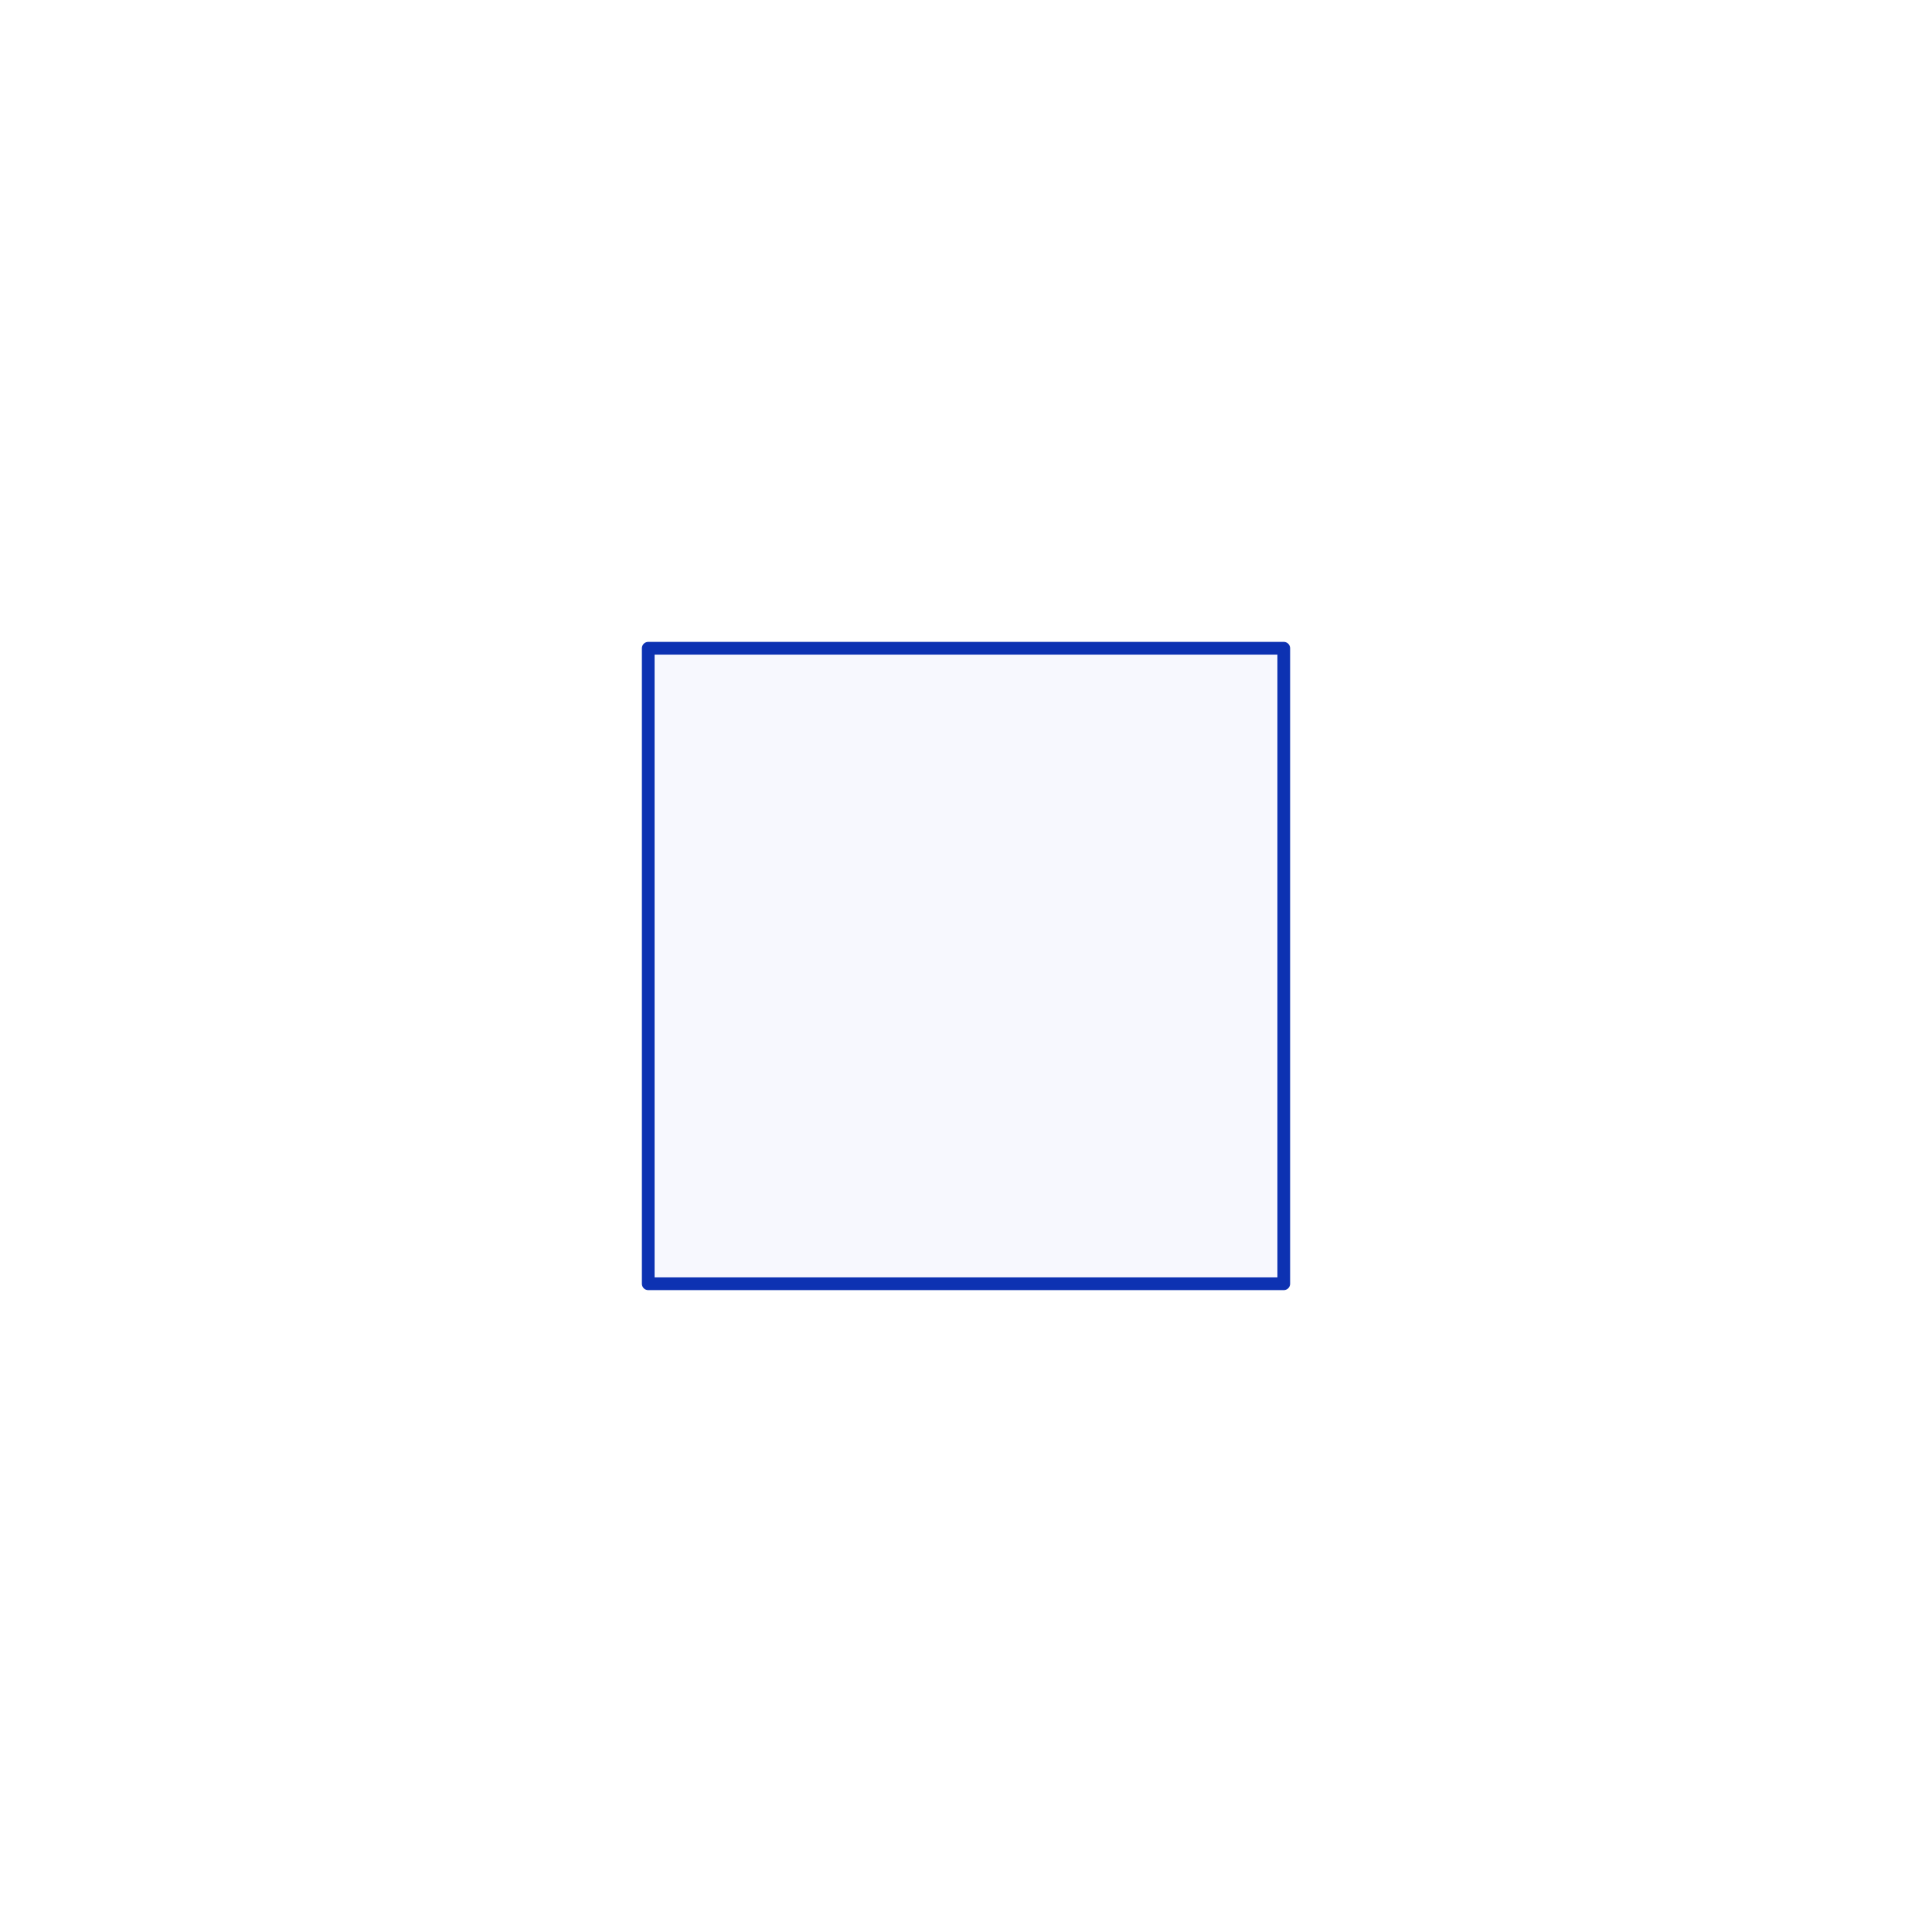
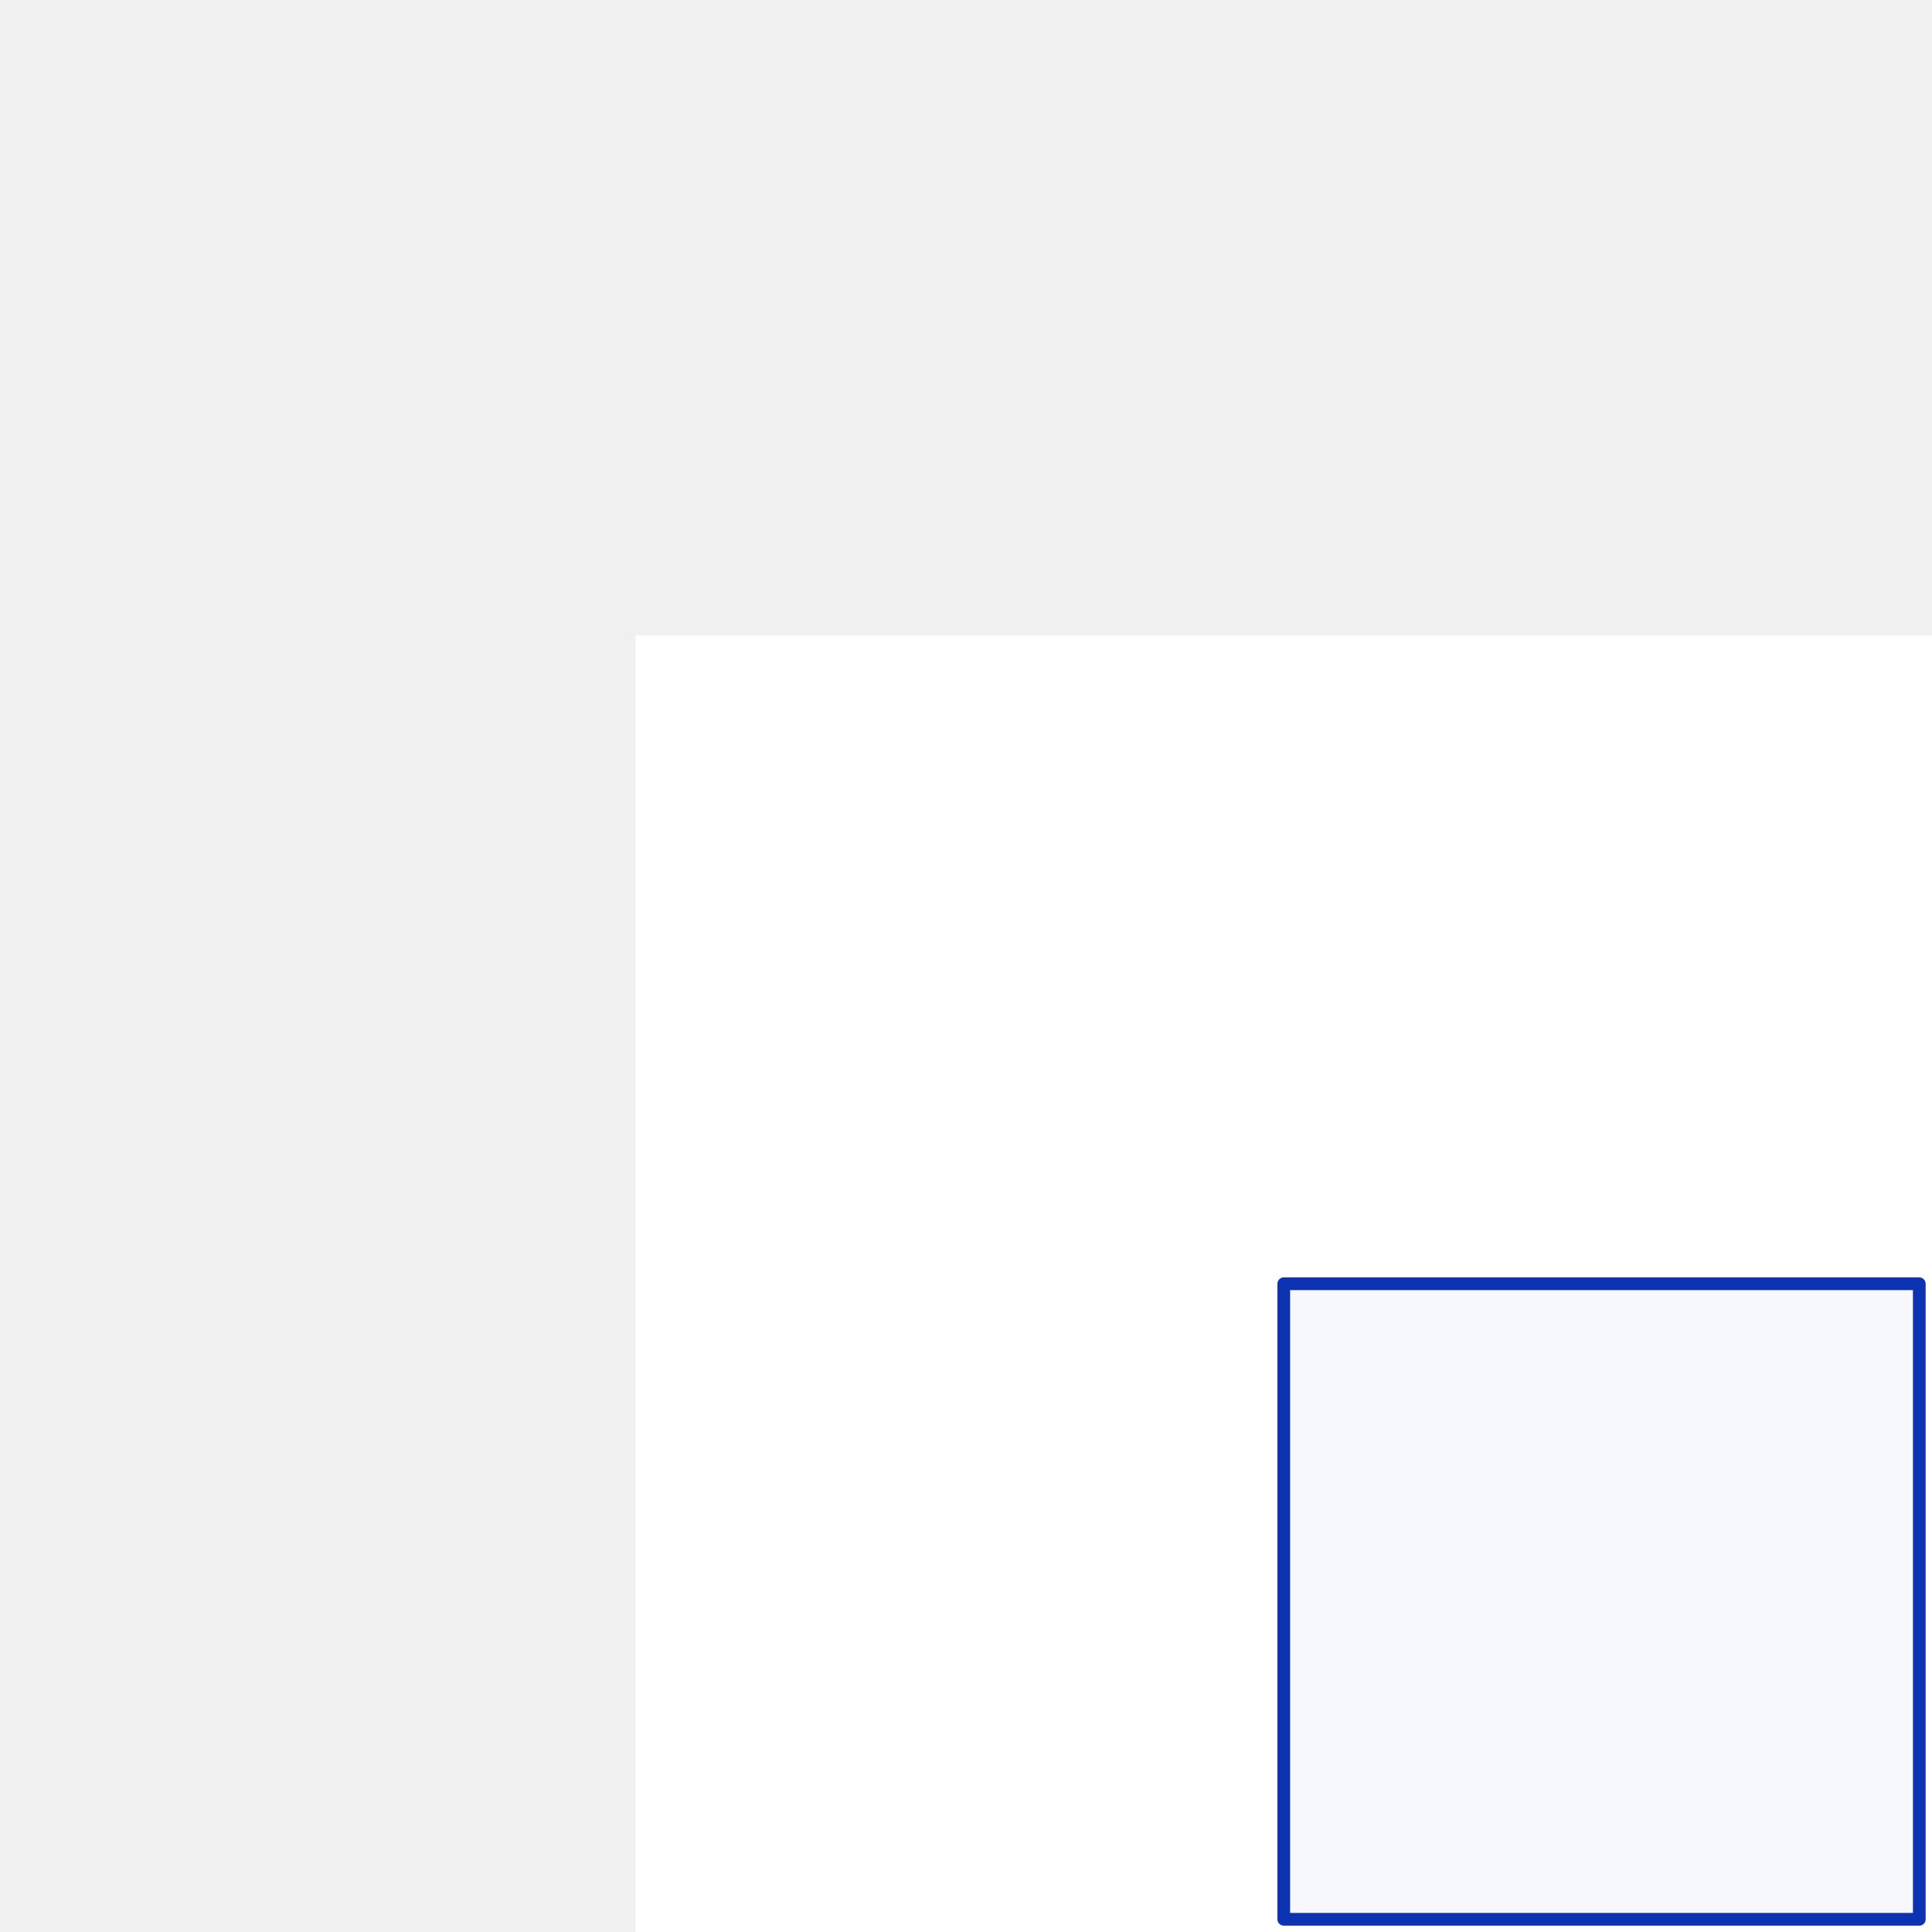
- <svg xmlns="http://www.w3.org/2000/svg" id="d2-svg" width="304" height="304" viewBox="-102 -102 304 304">
+ <svg xmlns="http://www.w3.org/2000/svg" id="d2-svg" width="304" height="304" viewBox="-202 -202 304 304">
  <style type="text/css">.shape {
  shape-rendering: geometricPrecision;
  stroke-linejoin: round;
}
.connection {
  stroke-linecap: round;
  stroke-linejoin: round;
}
.blend {
  mix-blend-mode: multiply;
  opacity: 0.5;
- }
- 
- .sketch-overlay-bright {
-   fill: url(#streaks-bright);
-   mix-blend-mode: darken;
- }
- .sketch-overlay-normal {
-   fill: url(#streaks-normal);
-   mix-blend-mode: color-burn;
- }
- .sketch-overlay-dark {
-   fill: url(#streaks-dark);
-   mix-blend-mode: overlay;
- }
- .sketch-overlay-darker {
-   fill: url(#streaks-darker);
-   mix-blend-mode: lighten;
}
.fill-N1{fill:#0A0F25;}.fill-N2{fill:#676C7E;}.fill-N3{fill:#9499AB;}.fill-N4{fill:#CFD2DD;}.fill-N5{fill:#DEE1EB;}.fill-N6{fill:#EEF1F8;}.fill-N7{fill:#FFFFFF;}.fill-B1{fill:#0D32B2;}.fill-B2{fill:#0D32B2;}.fill-B3{fill:#E3E9FD;}.fill-B4{fill:#E3E9FD;}.fill-B5{fill:#EDF0FD;}.fill-B6{fill:#F7F8FE;}.fill-AA2{fill:#4A6FF3;}.fill-AA4{fill:#EDF0FD;}.fill-AA5{fill:#F7F8FE;}.fill-AB4{fill:#EDF0FD;}.fill-AB5{fill:#F7F8FE;}.stroke-N1{stroke:#0A0F25;}.stroke-N2{stroke:#676C7E;}.stroke-N3{stroke:#9499AB;}.stroke-N4{stroke:#CFD2DD;}.stroke-N5{stroke:#DEE1EB;}.stroke-N6{stroke:#EEF1F8;}.stroke-N7{stroke:#FFFFFF;}.stroke-B1{stroke:#0D32B2;}.stroke-B2{stroke:#0D32B2;}.stroke-B3{stroke:#E3E9FD;}.stroke-B4{stroke:#E3E9FD;}.stroke-B5{stroke:#EDF0FD;}.stroke-B6{stroke:#F7F8FE;}.stroke-AA2{stroke:#4A6FF3;}.stroke-AA4{stroke:#EDF0FD;}.stroke-AA5{stroke:#F7F8FE;}.stroke-AB4{stroke:#EDF0FD;}.stroke-AB5{stroke:#F7F8FE;}.background-color-N1{background-color:#0A0F25;}.background-color-N2{background-color:#676C7E;}.background-color-N3{background-color:#9499AB;}.background-color-N4{background-color:#CFD2DD;}.background-color-N5{background-color:#DEE1EB;}.background-color-N6{background-color:#EEF1F8;}.background-color-N7{background-color:#FFFFFF;}.background-color-B1{background-color:#0D32B2;}.background-color-B2{background-color:#0D32B2;}.background-color-B3{background-color:#E3E9FD;}.background-color-B4{background-color:#E3E9FD;}.background-color-B5{background-color:#EDF0FD;}.background-color-B6{background-color:#F7F8FE;}.background-color-AA2{background-color:#4A6FF3;}.background-color-AA4{background-color:#EDF0FD;}.background-color-AA5{background-color:#F7F8FE;}.background-color-AB4{background-color:#EDF0FD;}.background-color-AB5{background-color:#F7F8FE;}.color-N1{color:#0A0F25;}.color-N2{color:#676C7E;}.color-N3{color:#9499AB;}.color-N4{color:#CFD2DD;}.color-N5{color:#DEE1EB;}.color-N6{color:#EEF1F8;}.color-N7{color:#FFFFFF;}.color-B1{color:#0D32B2;}.color-B2{color:#0D32B2;}.color-B3{color:#E3E9FD;}.color-B4{color:#E3E9FD;}.color-B5{color:#EDF0FD;}.color-B6{color:#F7F8FE;}.color-AA2{color:#4A6FF3;}.color-AA4{color:#EDF0FD;}.color-AA5{color:#F7F8FE;}.color-AB4{color:#EDF0FD;}.color-AB5{color:#F7F8FE;}text.text{fill:#0A0F25}.md{--color-fg-default:#0A0F25;--color-fg-muted:#676C7E;--color-fg-subtle:#9499AB;--color-canvas-default:#FFFFFF;--color-canvas-subtle:#EEF1F8;--color-border-default:#0D32B2;--color-border-muted:#0D32B2;--color-neutral-muted:#EEF1F8;--color-accent-fg:#0D32B2;--color-accent-emphasis:#0D32B2;--color-attention-subtle:#676C7E;--color-danger-fg:red;}.sketch-overlay-B1{fill:url(#streaks-darker);mix-blend-mode:lighten}.sketch-overlay-B2{fill:url(#streaks-darker);mix-blend-mode:lighten}.sketch-overlay-B3{fill:url(#streaks-bright);mix-blend-mode:darken}.sketch-overlay-B4{fill:url(#streaks-bright);mix-blend-mode:darken}.sketch-overlay-B5{fill:url(#streaks-bright);mix-blend-mode:darken}.sketch-overlay-B6{fill:url(#streaks-bright);mix-blend-mode:darken}.sketch-overlay-AA2{fill:url(#streaks-dark);mix-blend-mode:overlay}.sketch-overlay-AA4{fill:url(#streaks-bright);mix-blend-mode:darken}.sketch-overlay-AA5{fill:url(#streaks-bright);mix-blend-mode:darken}.sketch-overlay-AB4{fill:url(#streaks-bright);mix-blend-mode:darken}.sketch-overlay-AB4{fill:url(#streaks-bright);mix-blend-mode:darken}.sketch-overlay-N1{fill:url(#streaks-darker);mix-blend-mode:lighten}.sketch-overlay-N2{fill:url(#streaks-dark);mix-blend-mode:overlay}.sketch-overlay-N3{fill:url(#streaks-normal);mix-blend-mode:color-burn}.sketch-overlay-N4{fill:url(#streaks-normal);mix-blend-mode:color-burn}.sketch-overlay-N5{fill:url(#streaks-bright);mix-blend-mode:darken}.sketch-overlay-N6{fill:url(#streaks-bright);mix-blend-mode:darken}.sketch-overlay-N7{fill:url(#streaks-bright);mix-blend-mode:darken}</style>
  <style type="text/css" />
  <rect x="-102" y="-102" width="304" height="304" class=" fill-N7" />
  <g id="a">
    <g class="shape">
      <rect x="0" y="0" width="100" height="100" class=" stroke-B1 fill-B6" style="stroke-width:2;" />
    </g>
  </g>
  <mask id="43897558" maskUnits="userSpaceOnUse" x="-100" y="-100" width="304" height="304">
    <rect x="-100" y="-100" width="304" height="304" fill="white" />
  </mask>
</svg>
